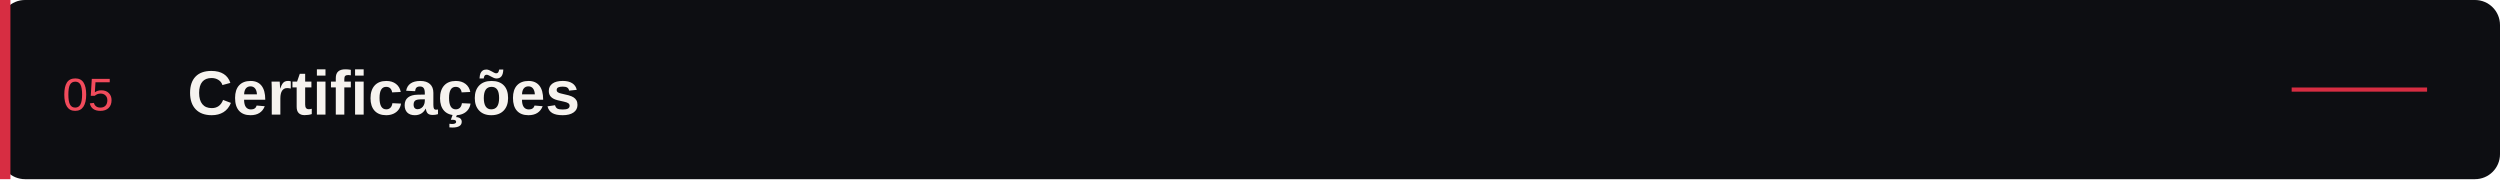
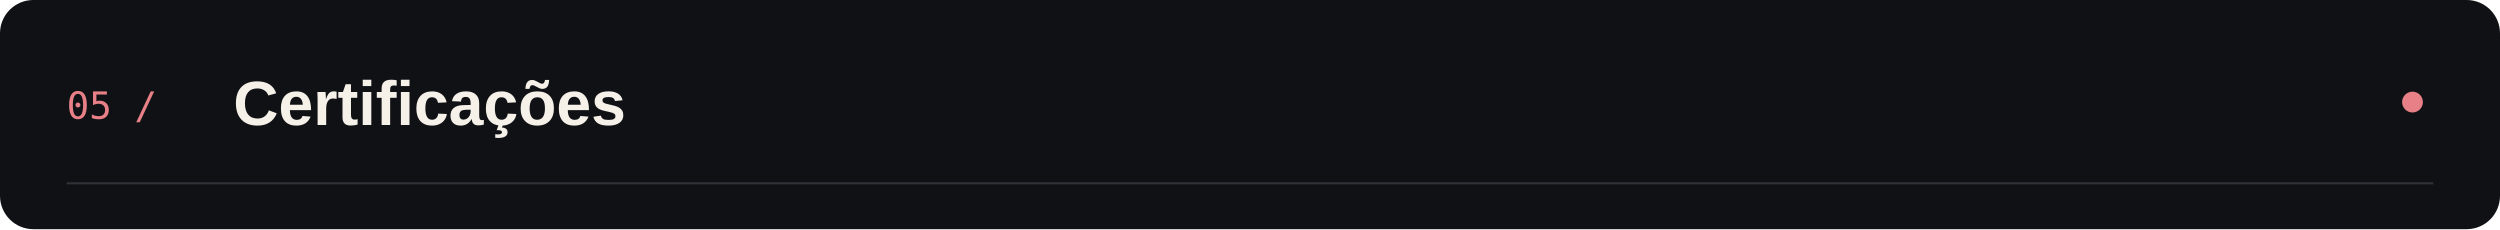
- <svg xmlns="http://www.w3.org/2000/svg" width="1200" height="86" viewBox="0 0 1200 86" role="img">
-   <rect width="1200" height="86" rx="12" fill="#0d0e12" />
-   <rect x="0" y="0" width="5" height="86" fill="#d72d42" />
-   <text x="30" y="53" font-family="Arial,sans-serif" font-size="22" fill="#f24b5c">05</text>
-   <text x="90" y="55" font-family="Arial,sans-serif" font-size="30" font-weight="700" fill="#f6f3ef">Certificações</text>
-   <path d="M1100 43h65" stroke="#d72d42" stroke-width="2" />
+ <svg xmlns="http://www.w3.org/2000/svg" width="1200" height="110" viewBox="0 0 1200 110">
+   <rect width="1200" height="110" rx="16" fill="#101115" />
+   <path d="M32 88H1168" stroke="#303139" />
+   <text x="32" y="57" fill="#e78087" font-family="monospace" font-size="18">05 /</text>
+   <text x="112" y="60" fill="#f5f0e8" font-family="Arial" font-size="30" font-weight="600">Certificações</text>
+   <circle cx="1158" cy="49" r="5" fill="#e78087" />
</svg>
